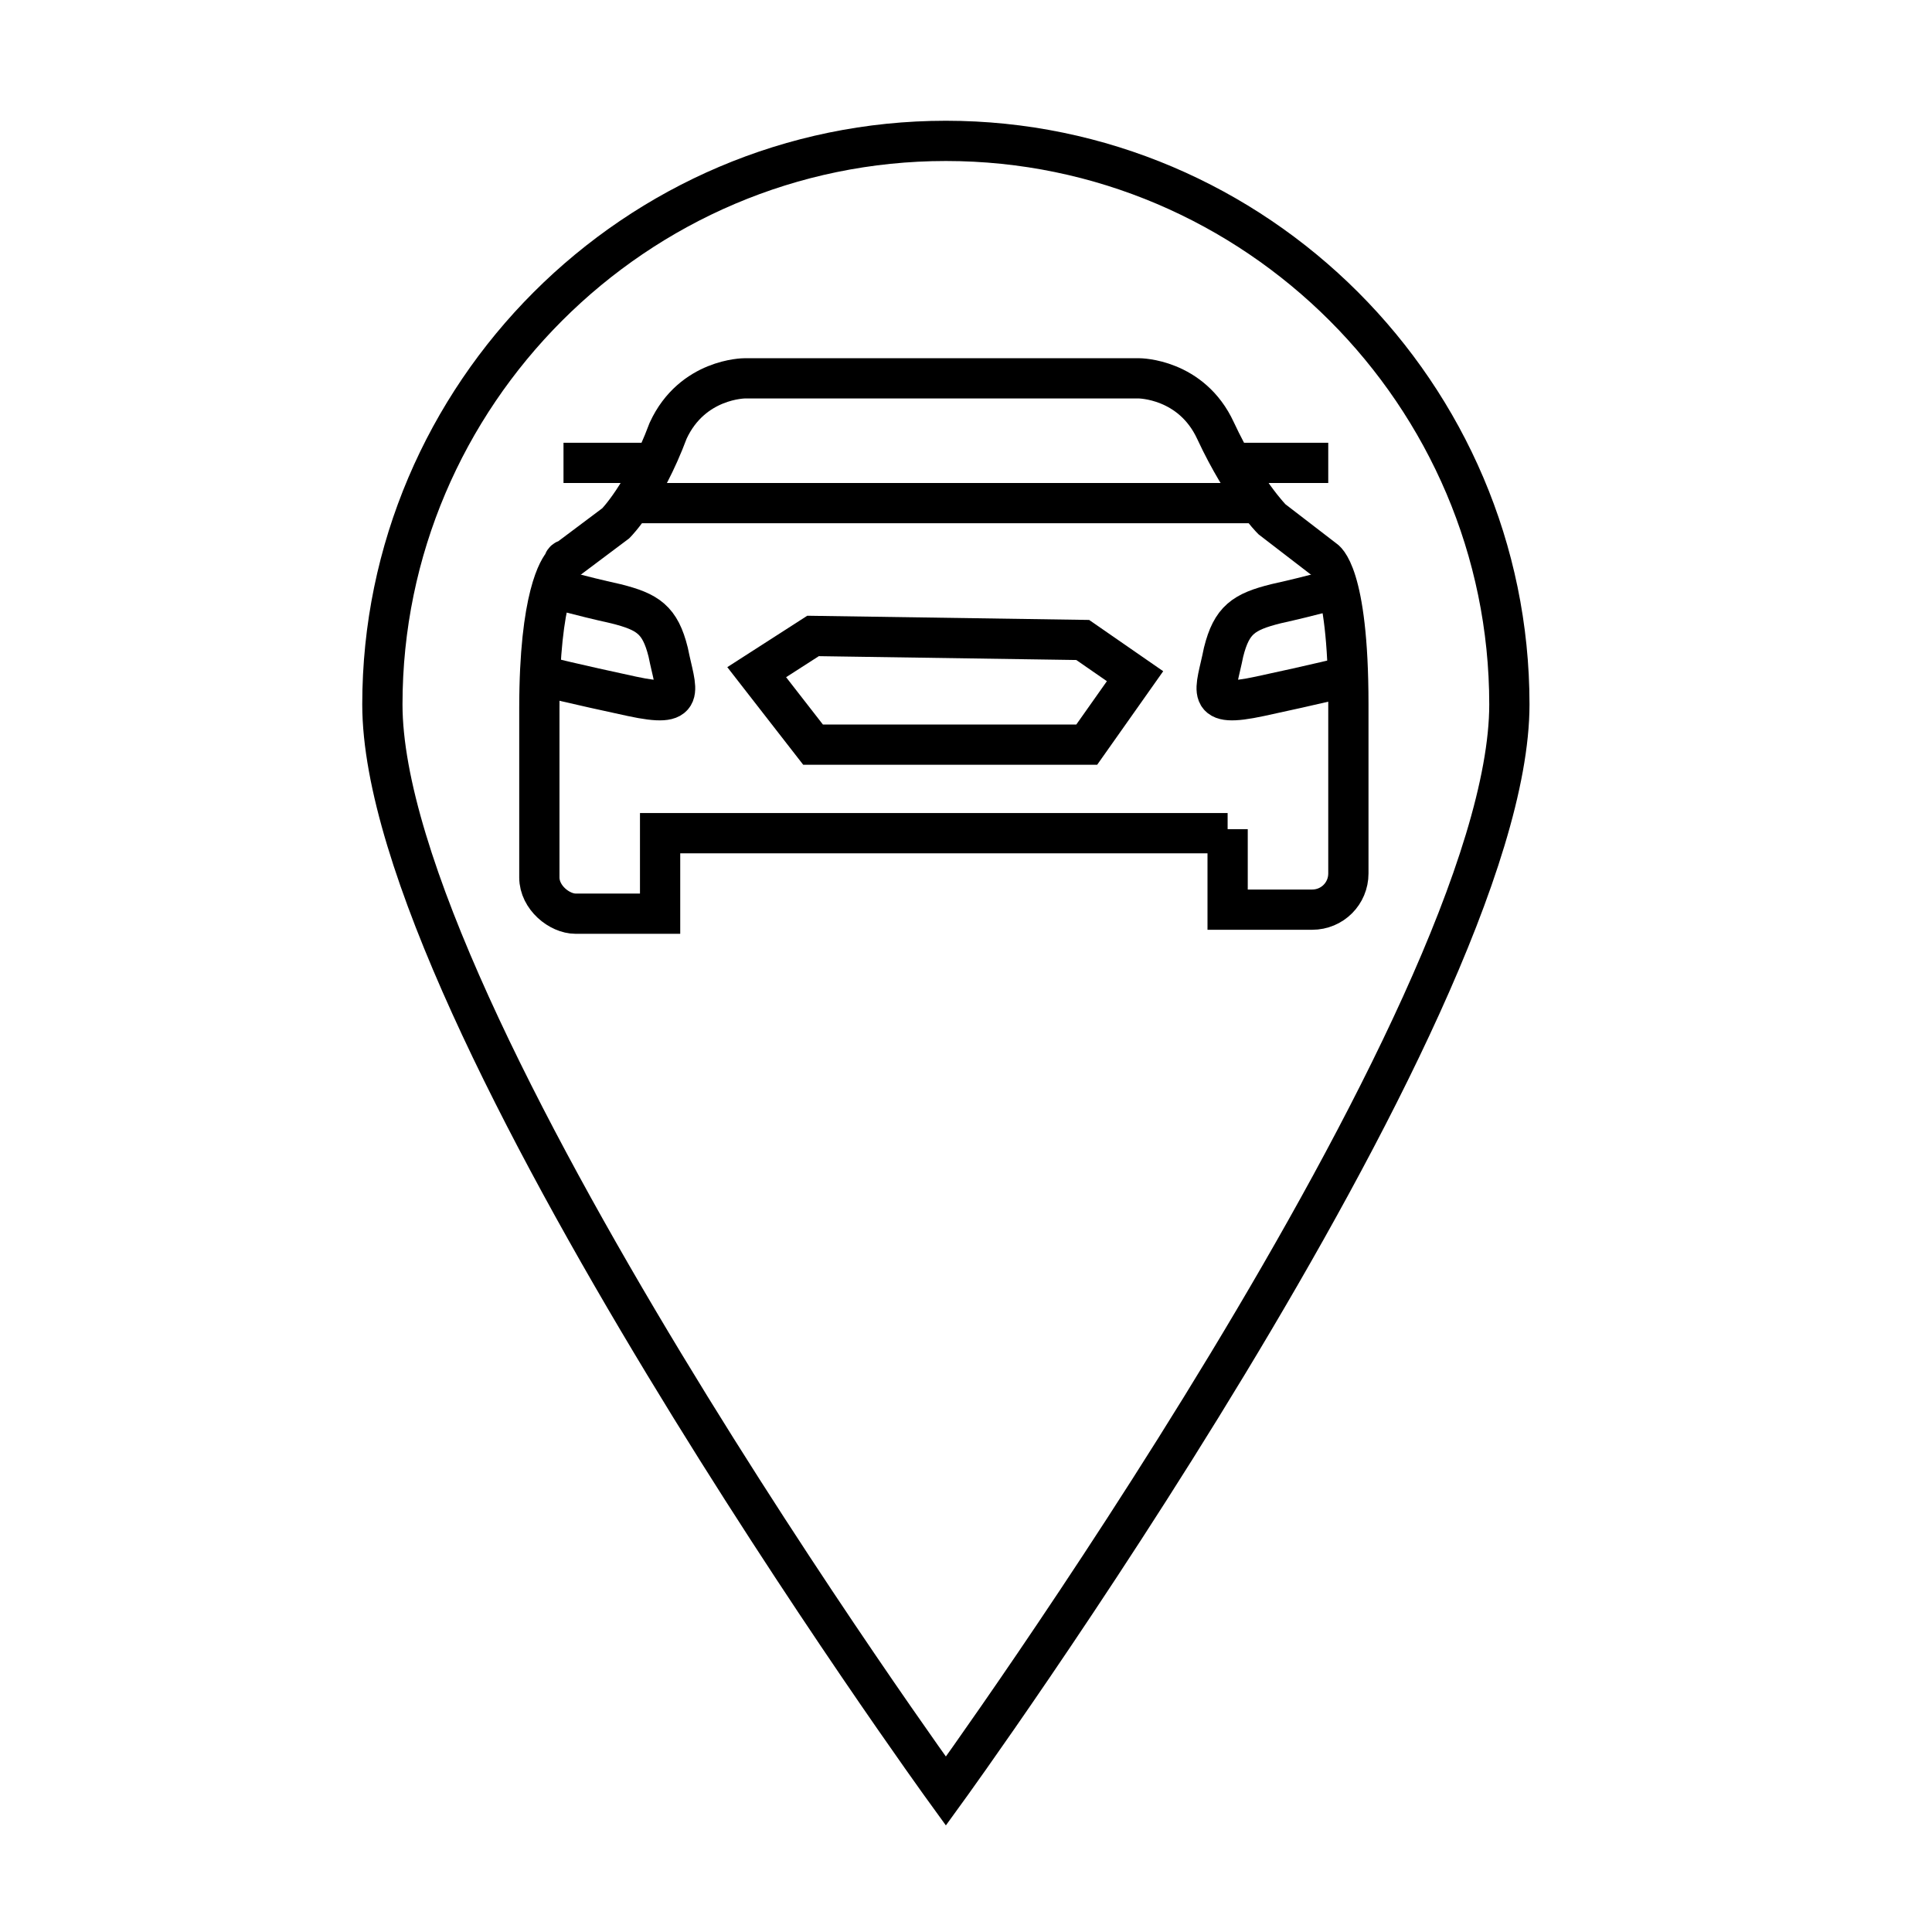
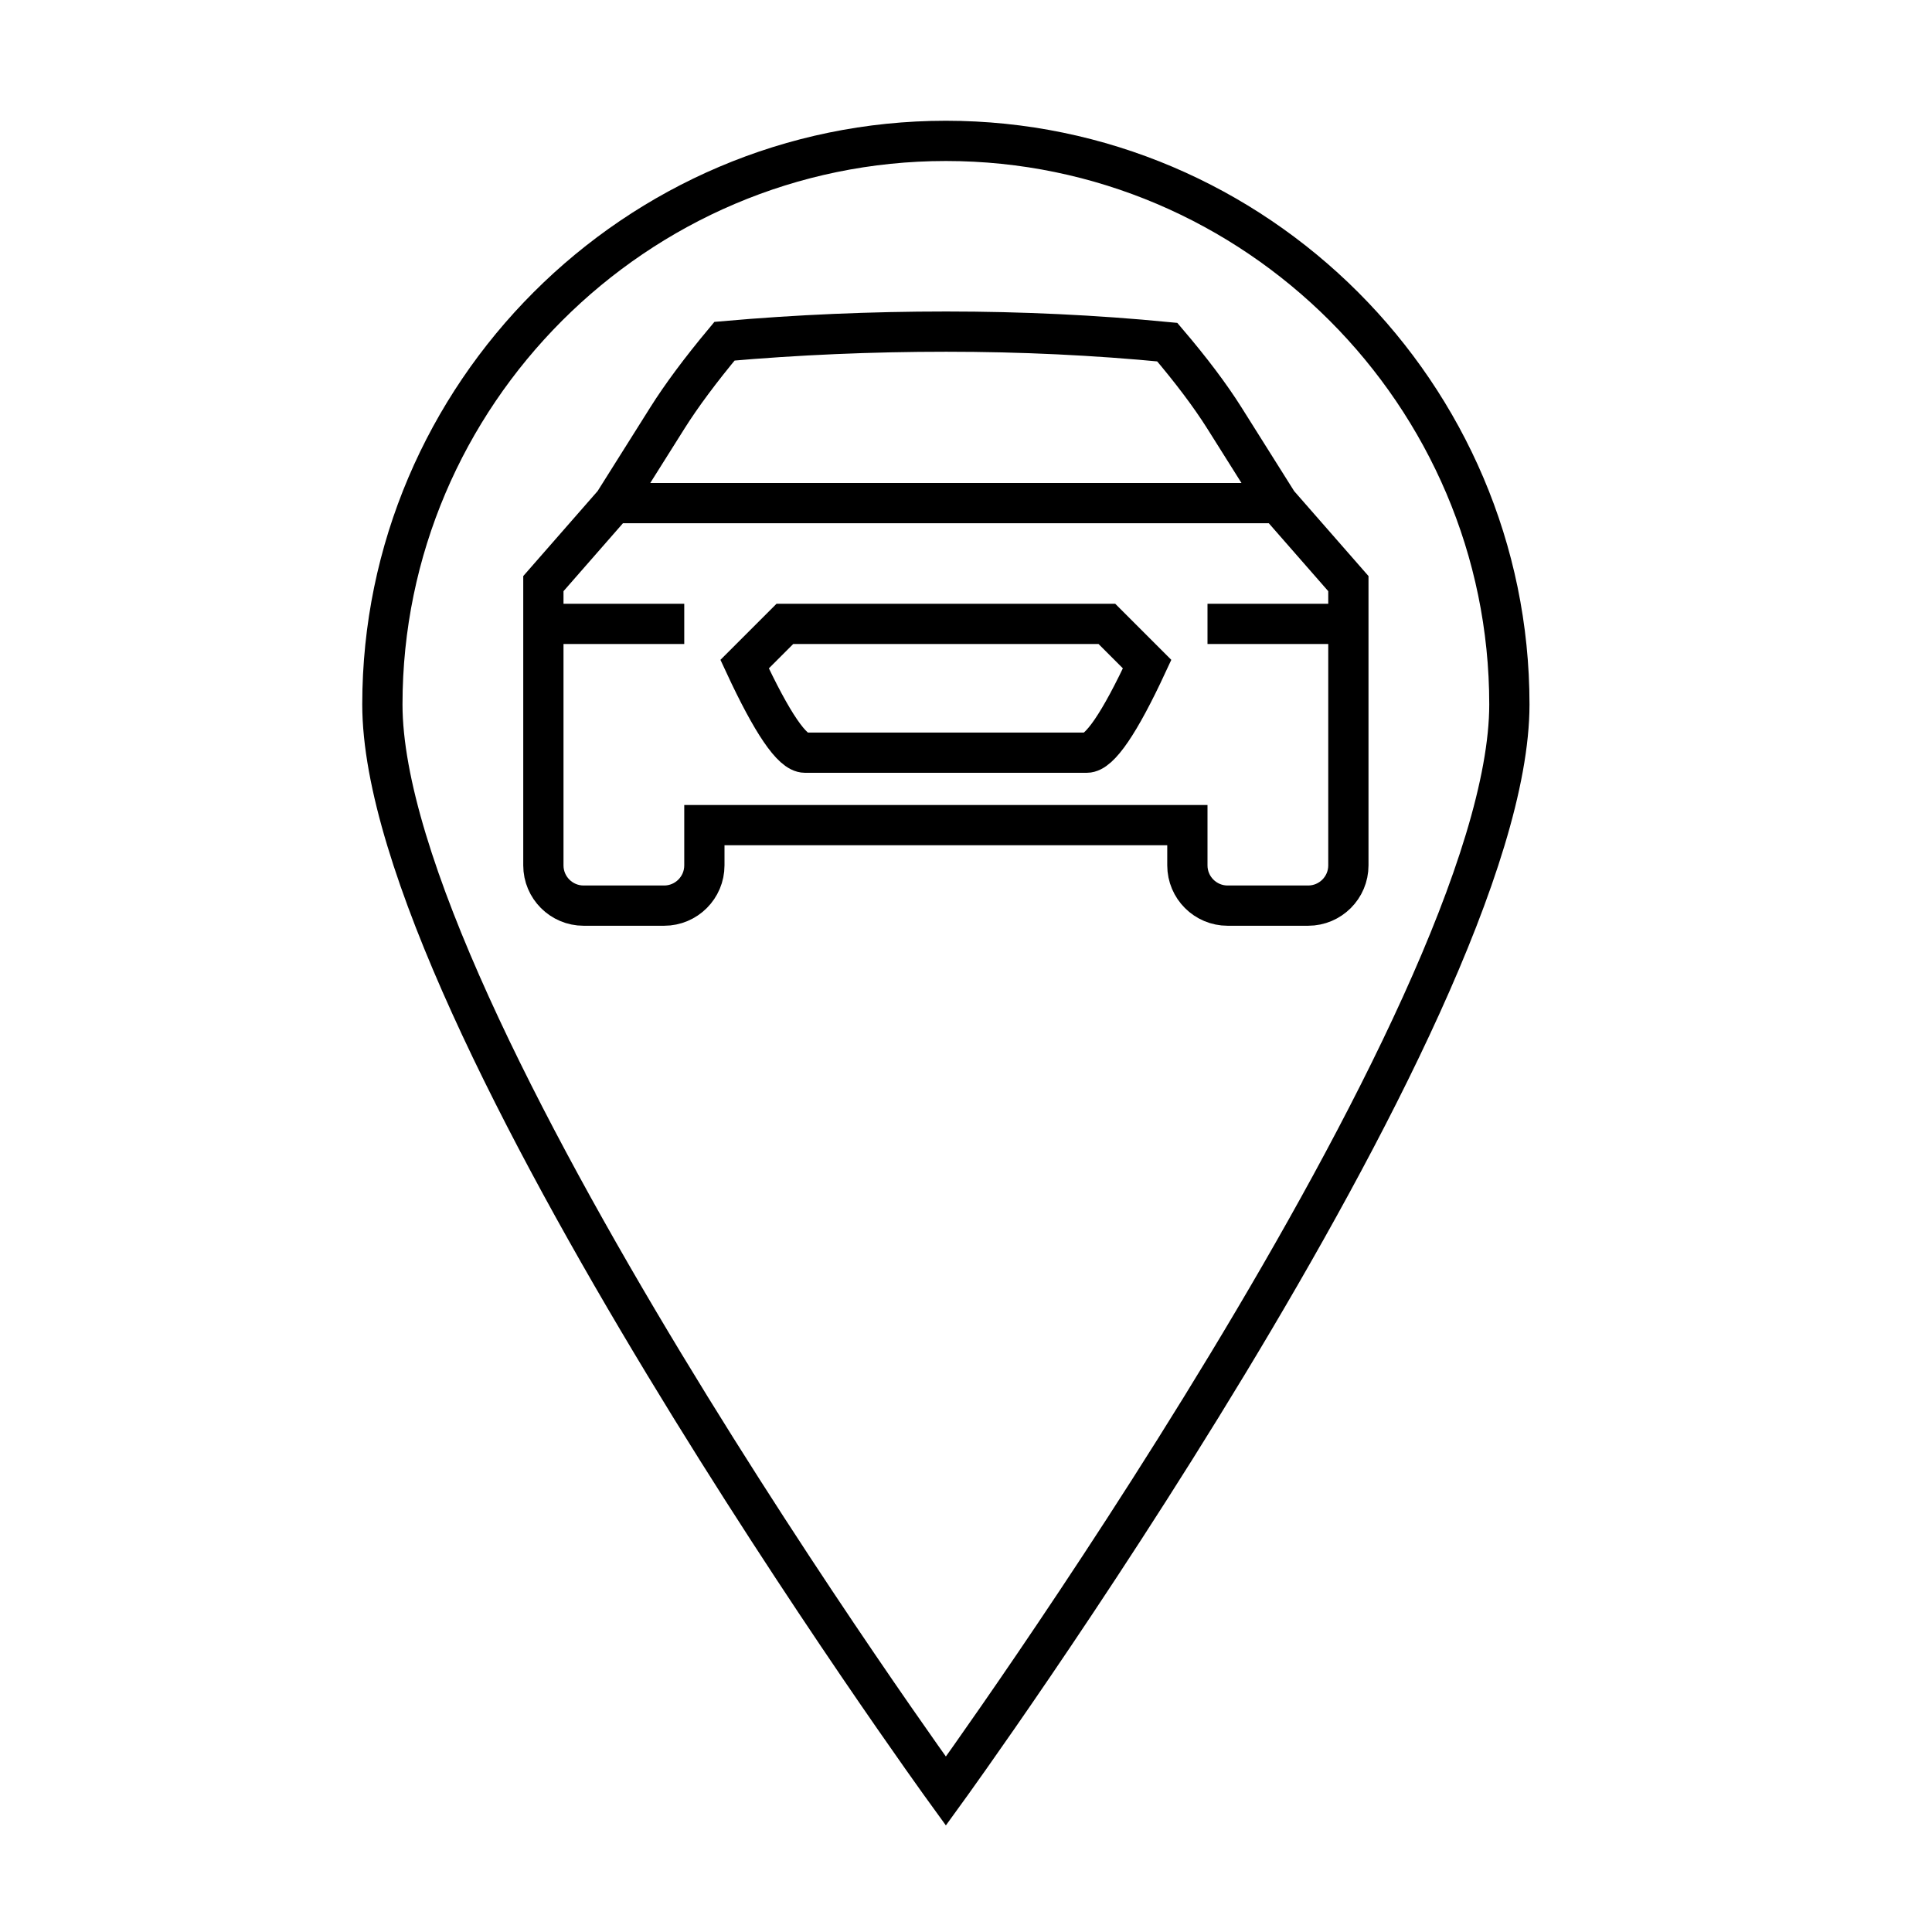
<svg xmlns="http://www.w3.org/2000/svg" width="48" height="48" viewBox="0 0 48 48" version="1.1">
  <g stroke="currentColor" stroke-width="1" fill="none" fill-rule="evenodd">
-     <path d="M37.5,17.5 C37.5,9.8 31.2,3.5 23.5,3.5 C15.8,3.5 9.5,9.8 9.5,17.5 C9.5,25.2 23.5,44.5 23.5,44.5 C23.5,44.5 37.5,25.2 37.5,17.5 Z M14,11.5 L16.3,11.5 L14,11.5 Z" />
-     <path d="M13.7,14.6 C13.7,14.6 14.4,14.8 15.3,15 C16.1,15.2 16.4,15.4 16.6,16.2 C16.8,17.2 17.1,17.6 15.7,17.3 C14.3,17 13.5,16.8 13.5,16.8 M33,11.5 L30.7,11.5 M33.3,14.6 C33.3,14.6 32.6,14.8 31.7,15 C30.9,15.2 30.6,15.4 30.4,16.2 C30.2,17.2 29.9,17.6 31.3,17.3 C32.7,17 33.5,16.8 33.5,16.8" />
-     <path d="M30.5,20.6 L30.5,22.6 L32.6,22.6 C33.1,22.6 33.5,22.2 33.5,21.7 L33.5,17.5 C33.5,14.2 32.9,13.9 32.9,13.9 L31.6,12.9 C31.6,12.9 30.9,12.2 30.2,10.7 C29.6,9.4 28.3,9.4 28.3,9.4 L18.5,9.4 C18.5,9.4 17.2,9.4 16.6,10.7 C16,12.3 15.3,13 15.3,13 L14.1,13.9 C14.1,13.9 14,13.9 14,14 C13.9,14.1 13.4,14.8 13.4,17.6 L13.4,21.8 C13.4,22.3 13.9,22.7 14.3,22.7 L16.4,22.7 L16.4,20.7 L30.5,20.7 L30.5,20.6 Z" />
-     <path d="M26.9,15.9 L28.2,16.8 L27,18.5 L20.2,18.5 L18.8,16.7 L20.2,15.8 L26.9,15.9 Z M31.3,12.5 L15.7,12.5 L31.3,12.5 Z" />
+     <path d="M37.5,17.5 C37.5,9.8 31.2,3.5 23.5,3.5 C15.8,3.5 9.5,9.8 9.5,17.5 C9.5,25.2 23.5,44.5 23.5,44.5 C23.5,44.5 37.5,25.2 37.5,17.5 Z" />
+     <path d="M13.5,14.5 L13.5,21.5 C13.5,22.052 13.948,22.5 14.5,22.5 L16.5,22.5 C17.052,22.5 17.5,22.052 17.5,21.5 L17.5,20.5 L29.5,20.5 L29.5,21.5 C29.5,22.052 29.948,22.5 30.5,22.5 L32.5,22.5 C33.052,22.5 33.5,22.052 33.5,21.5 L33.5,14.5 L31.75,12.5 C31.214,11.648 30.77,10.943 30.42,10.386 C30.07,9.83 29.597,9.201 29,8.5 C27.208,8.326 25.378,8.239 23.51,8.239 C21.643,8.239 19.806,8.318 18,8.477 C17.403,9.193 16.93,9.83 16.58,10.386 C16.23,10.943 15.786,11.648 15.25,12.5 L13.5,14.5 Z M18.5,16.5 L19.5,15.5 L27.5,15.5 L28.5,16.5 C27.818,17.967 27.318,18.7 27,18.7 C26.523,18.7 20.477,18.7 20,18.7 C19.682,18.7 19.182,17.967 18.5,16.5 Z M15.25,12.5 L31.75,12.5 M13.5,15.5 L17,15.5 M30,15.5 L33.5,15.5" />
  </g>
</svg>
